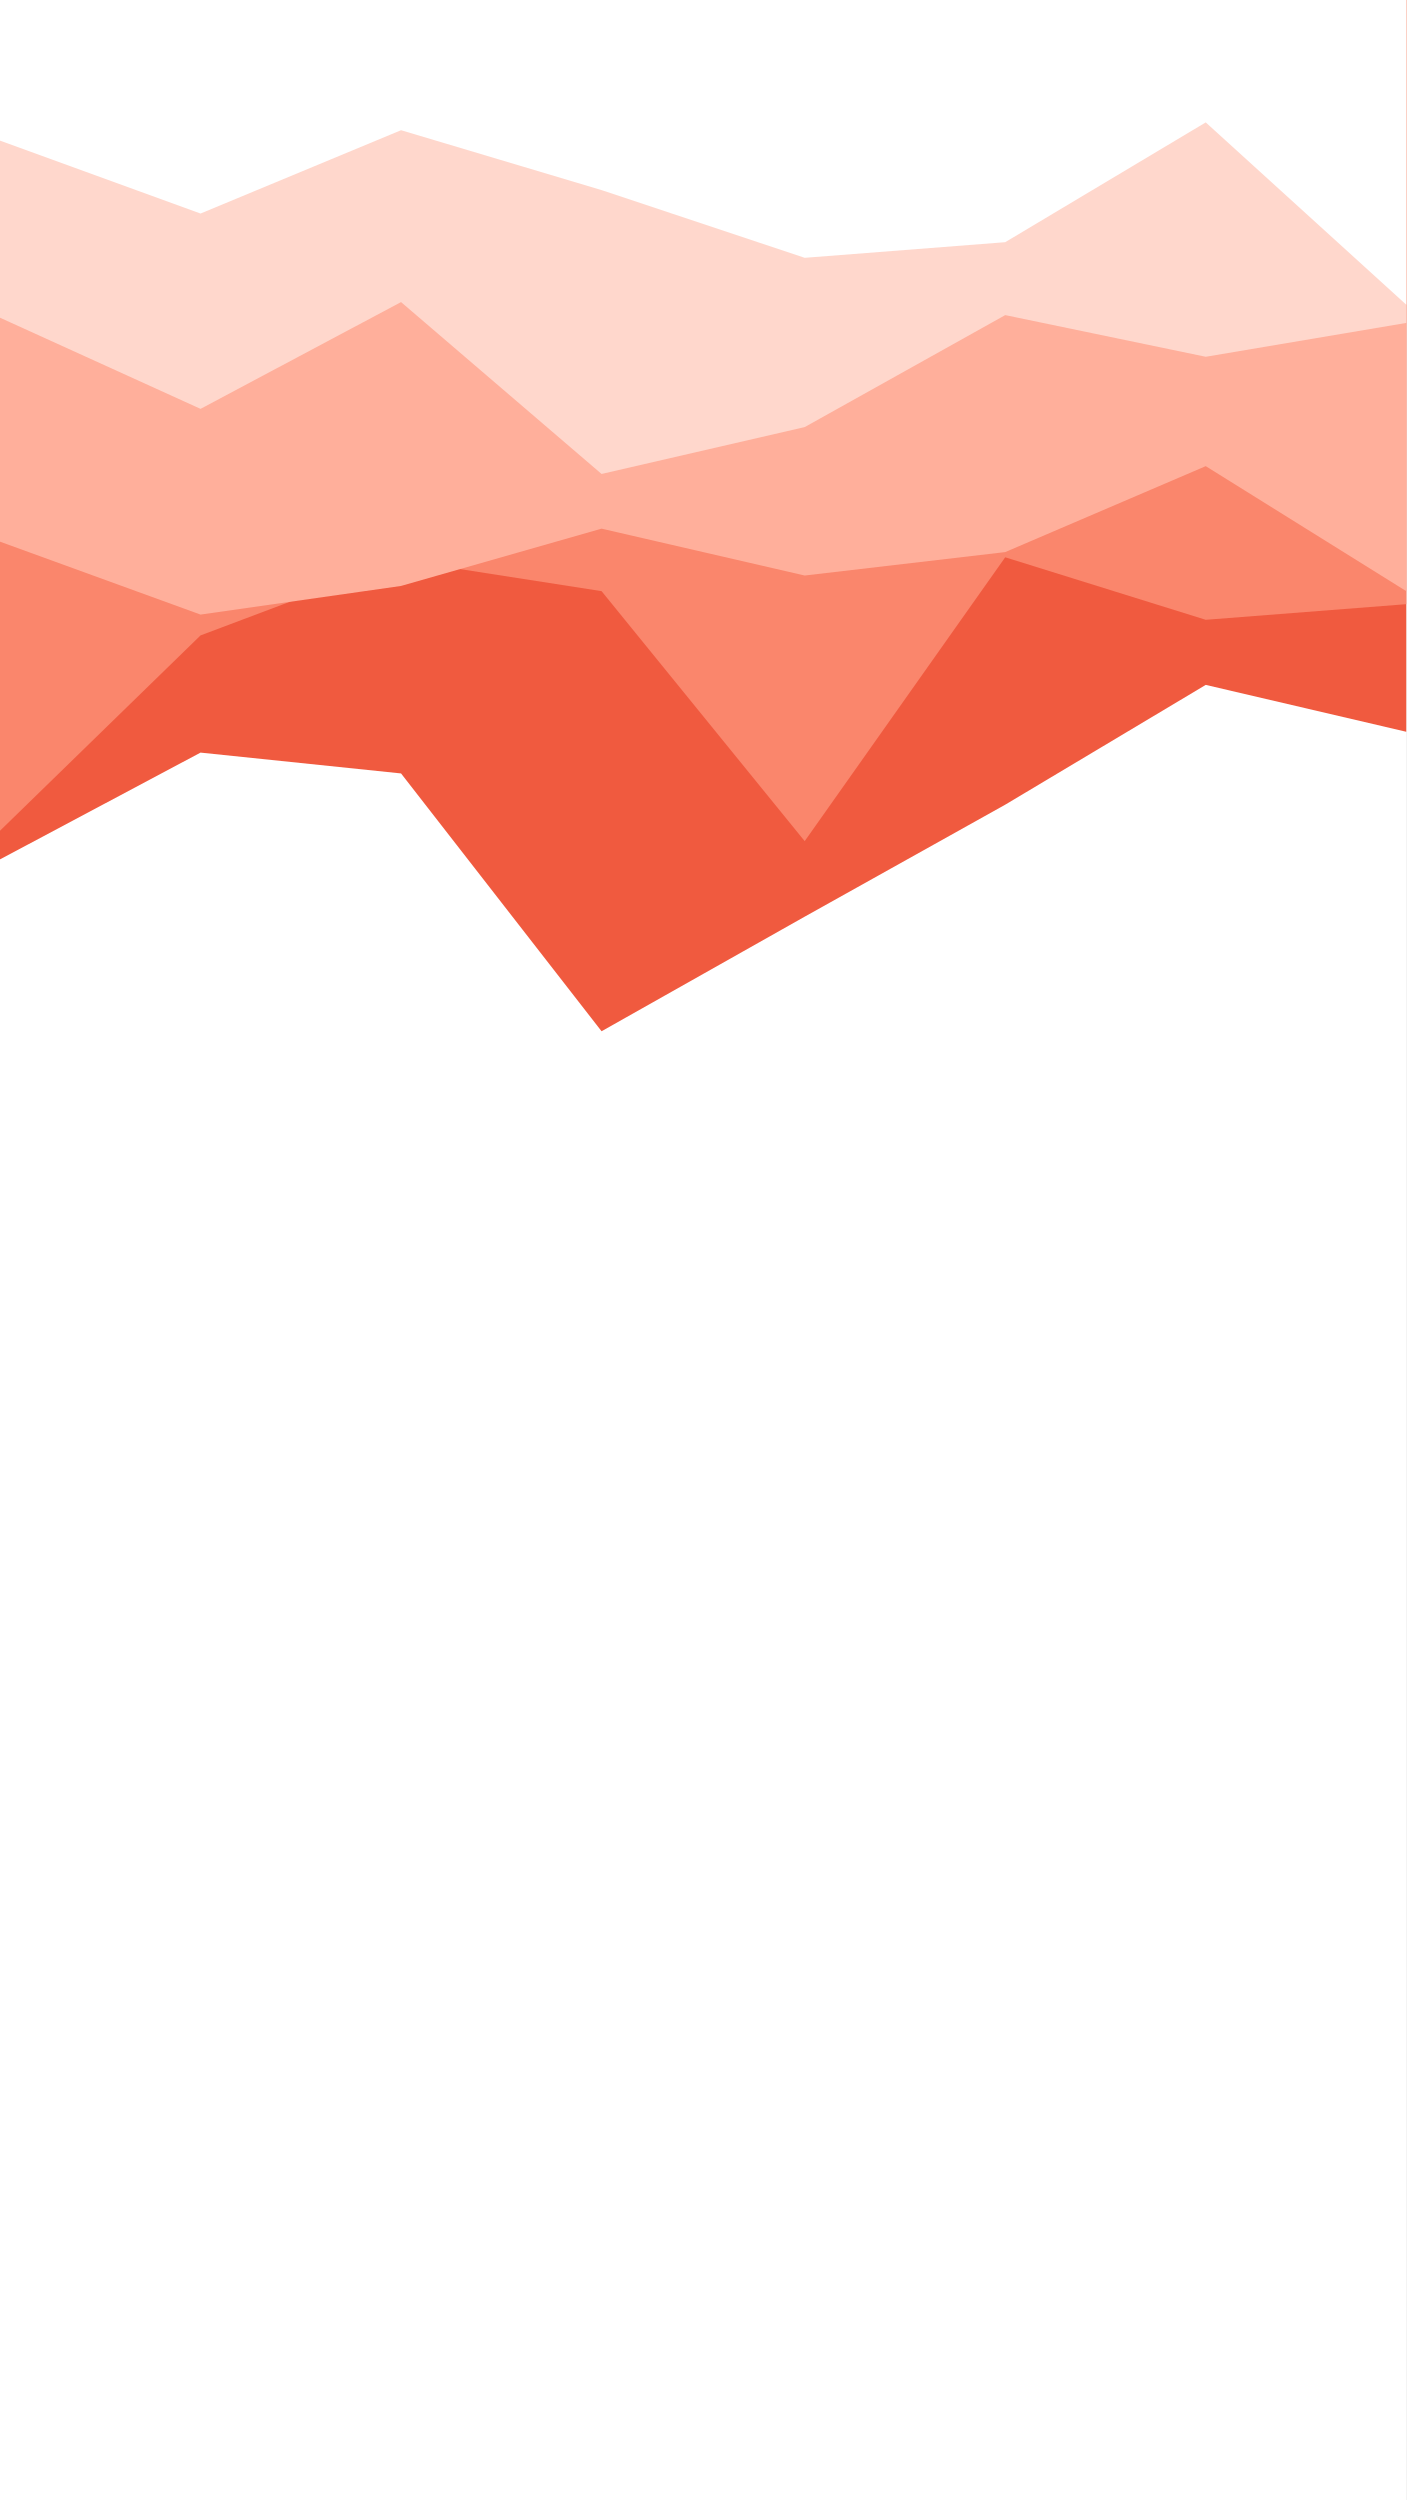
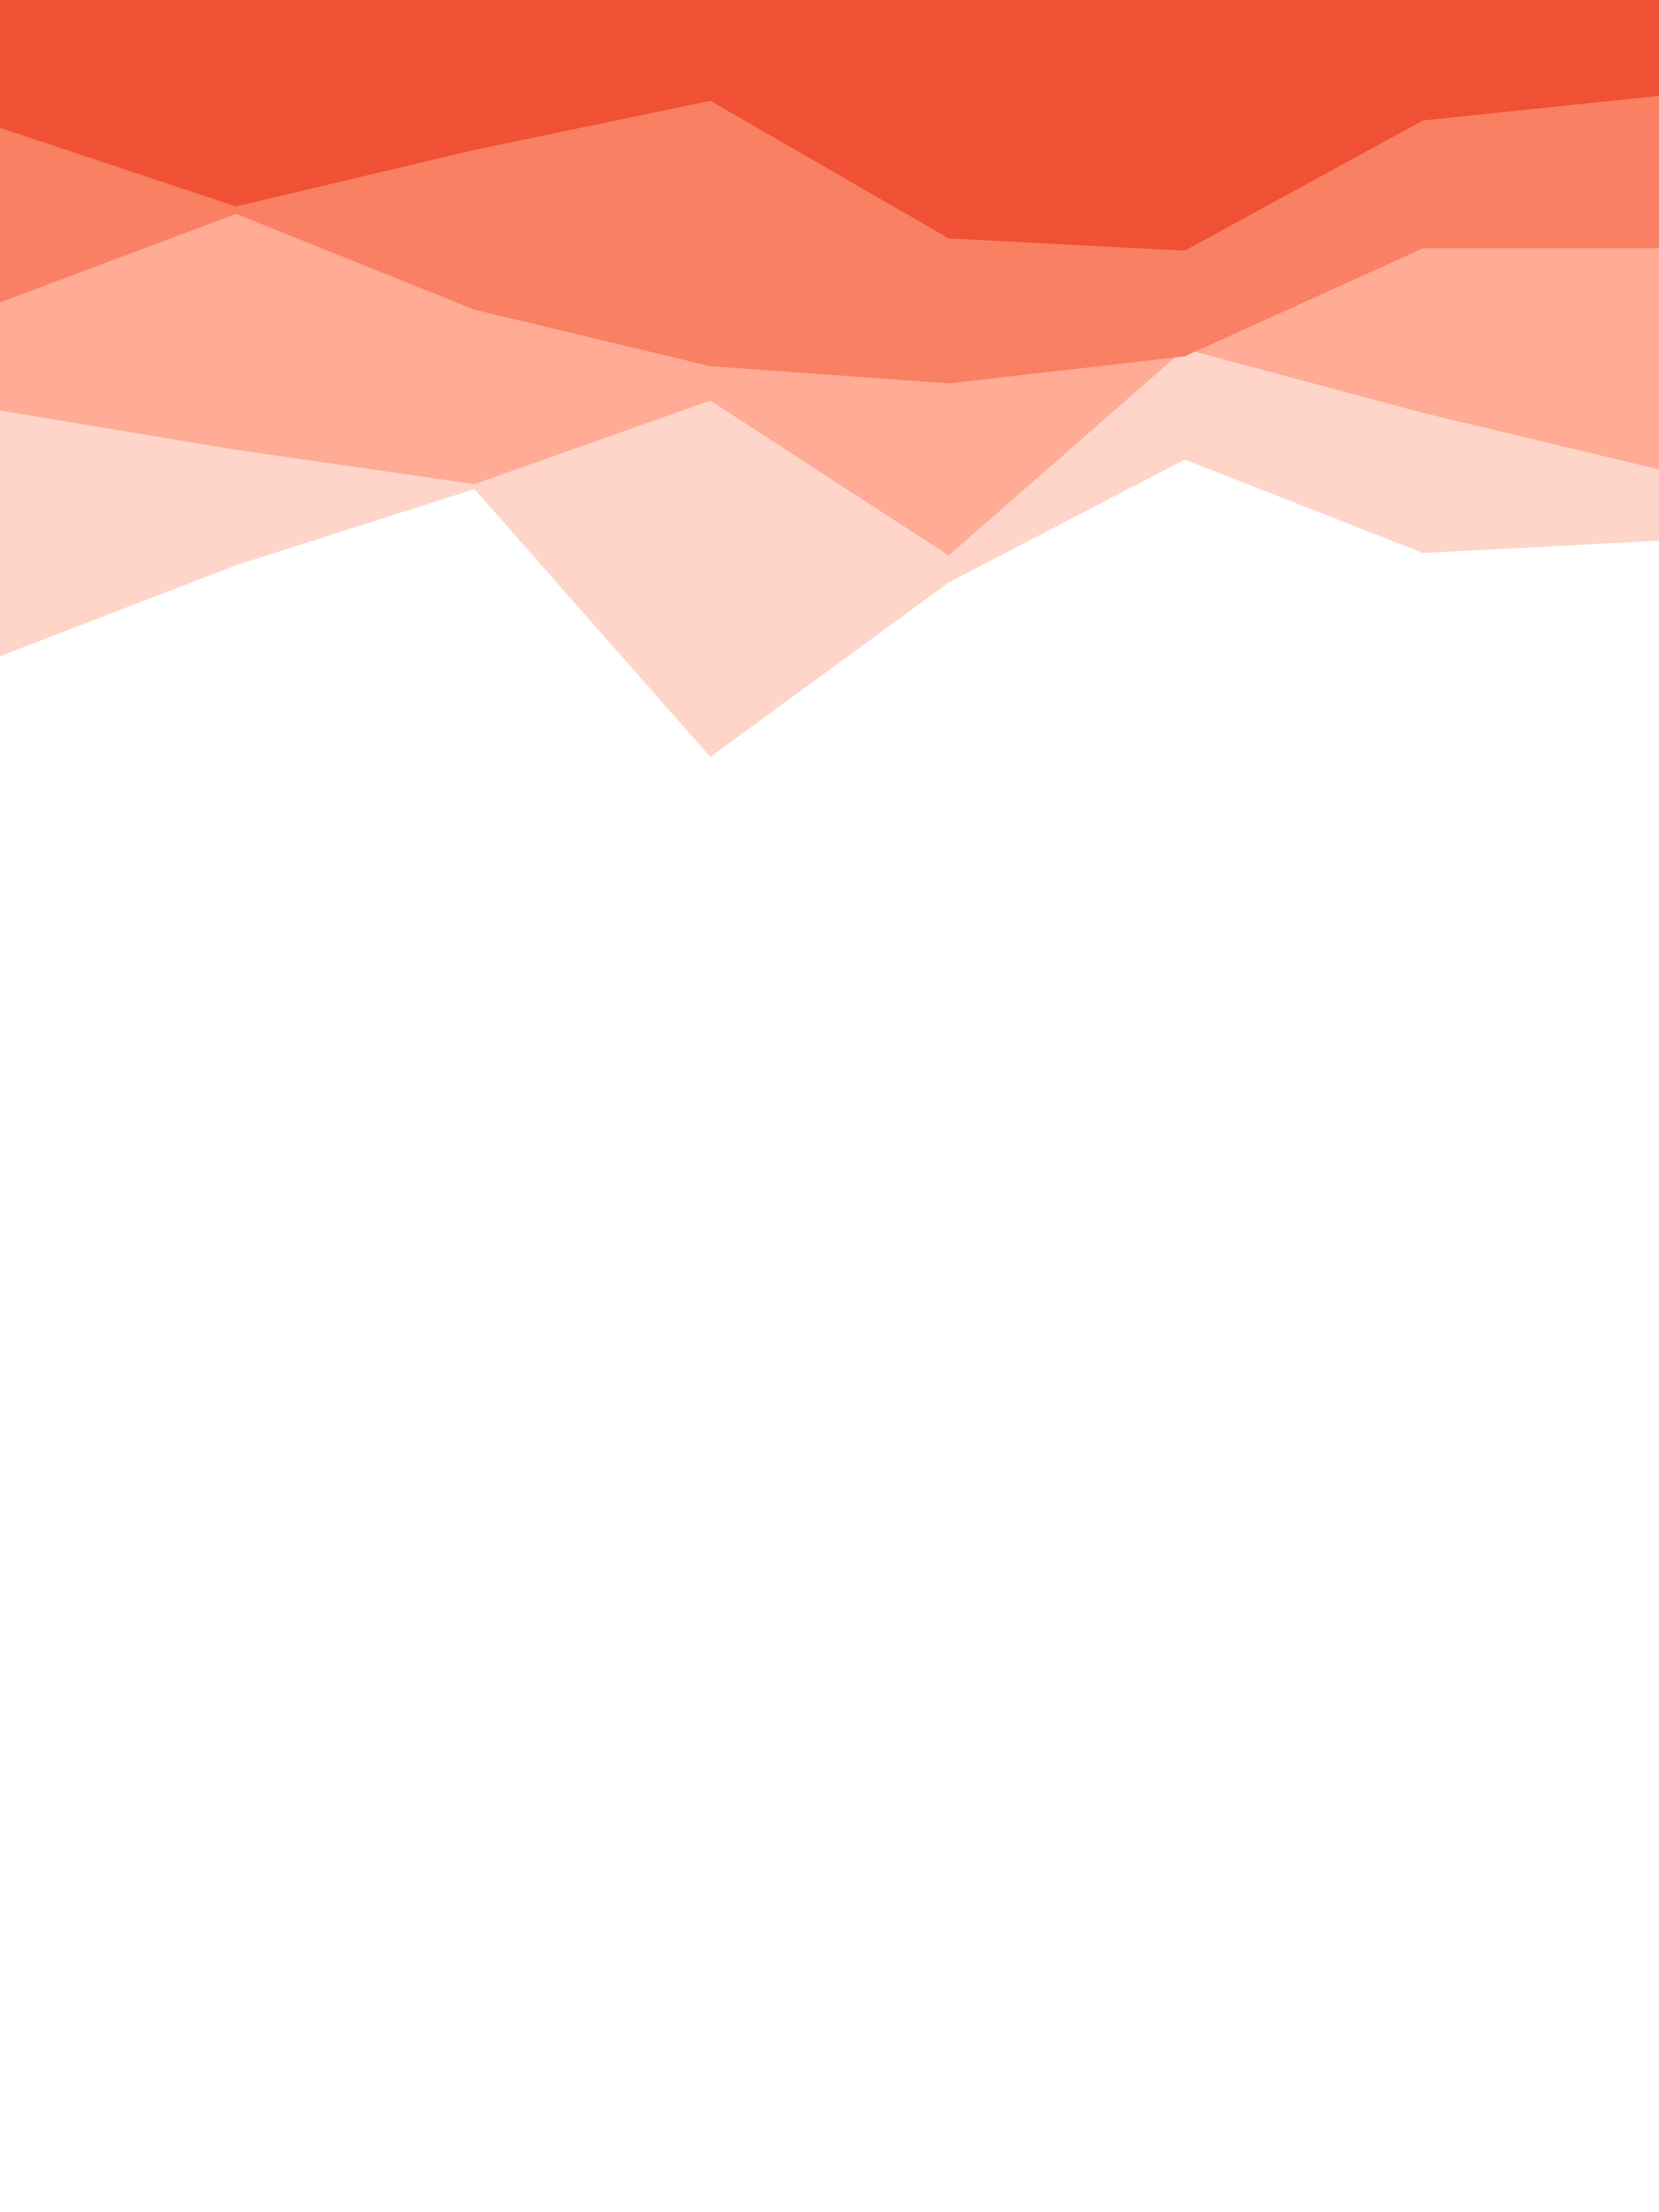
- <svg xmlns="http://www.w3.org/2000/svg" id="visual" viewBox="0 0 540 960" width="540" height="960" version="1.1">
-   <rect x="0" y="0" width="540" height="960" fill="#fff" />
-   <path d="M0 330L77 289L154 297L231 396L309 352L386 309L463 263L540 281L540 0L463 0L386 0L309 0L231 0L154 0L77 0L0 0Z" fill="#f05a3f" />
-   <path d="M0 319L77 244L154 215L231 227L309 323L386 214L463 238L540 232L540 0L463 0L386 0L309 0L231 0L154 0L77 0L0 0Z" fill="#fa866c" />
-   <path d="M0 208L77 236L154 225L231 203L309 221L386 212L463 179L540 227L540 0L463 0L386 0L309 0L231 0L154 0L77 0L0 0Z" fill="#ffaf9b" />
-   <path d="M0 122L77 157L154 116L231 182L309 164L386 121L463 137L540 124L540 0L463 0L386 0L309 0L231 0L154 0L77 0L0 0Z" fill="#ffd7cc" />
-   <path d="M0 54L77 82L154 50L231 73L309 99L386 93L463 47L540 117L540 0L463 0L386 0L309 0L231 0L154 0L77 0L0 0Z" fill="#ffffff" />
+ <svg xmlns="http://www.w3.org/2000/svg" id="visual" viewBox="0 0 675 900" width="675" height="900" version="1.1">
+   <rect x="0" y="0" width="675" height="900" fill="#ffffff" />
+   <path d="M0 360L96 229L193 309L289 245L386 319L482 352L579 252L675 281L675 0L579 0L482 0L386 0L289 0L193 0L96 0L0 0Z" fill="#ffffff" />
+   <path d="M0 267L96 230L193 199L289 308L386 237L482 187L579 225L675 220L675 0L579 0L482 0L386 0L289 0L193 0L96 0L0 0Z" fill="#ffd5c9" />
+   <path d="M0 167L96 183L193 197L289 163L386 226L482 142L579 168L675 191L675 0L579 0L482 0L386 0L289 0L193 0L96 0L0 0Z" fill="#ffab95" />
+   <path d="M0 123L96 87L193 126L289 149L386 156L482 145L579 101L675 101L675 0L579 0L482 0L386 0L289 0L193 0L96 0L0 0Z" fill="#fa8063" />
+   <path d="M0 52L96 84L193 61L289 41L386 97L482 102L579 49L675 39L675 0L579 0L482 0L386 0L289 0L193 0L96 0L0 0Z" fill="#f05033" />
</svg>
